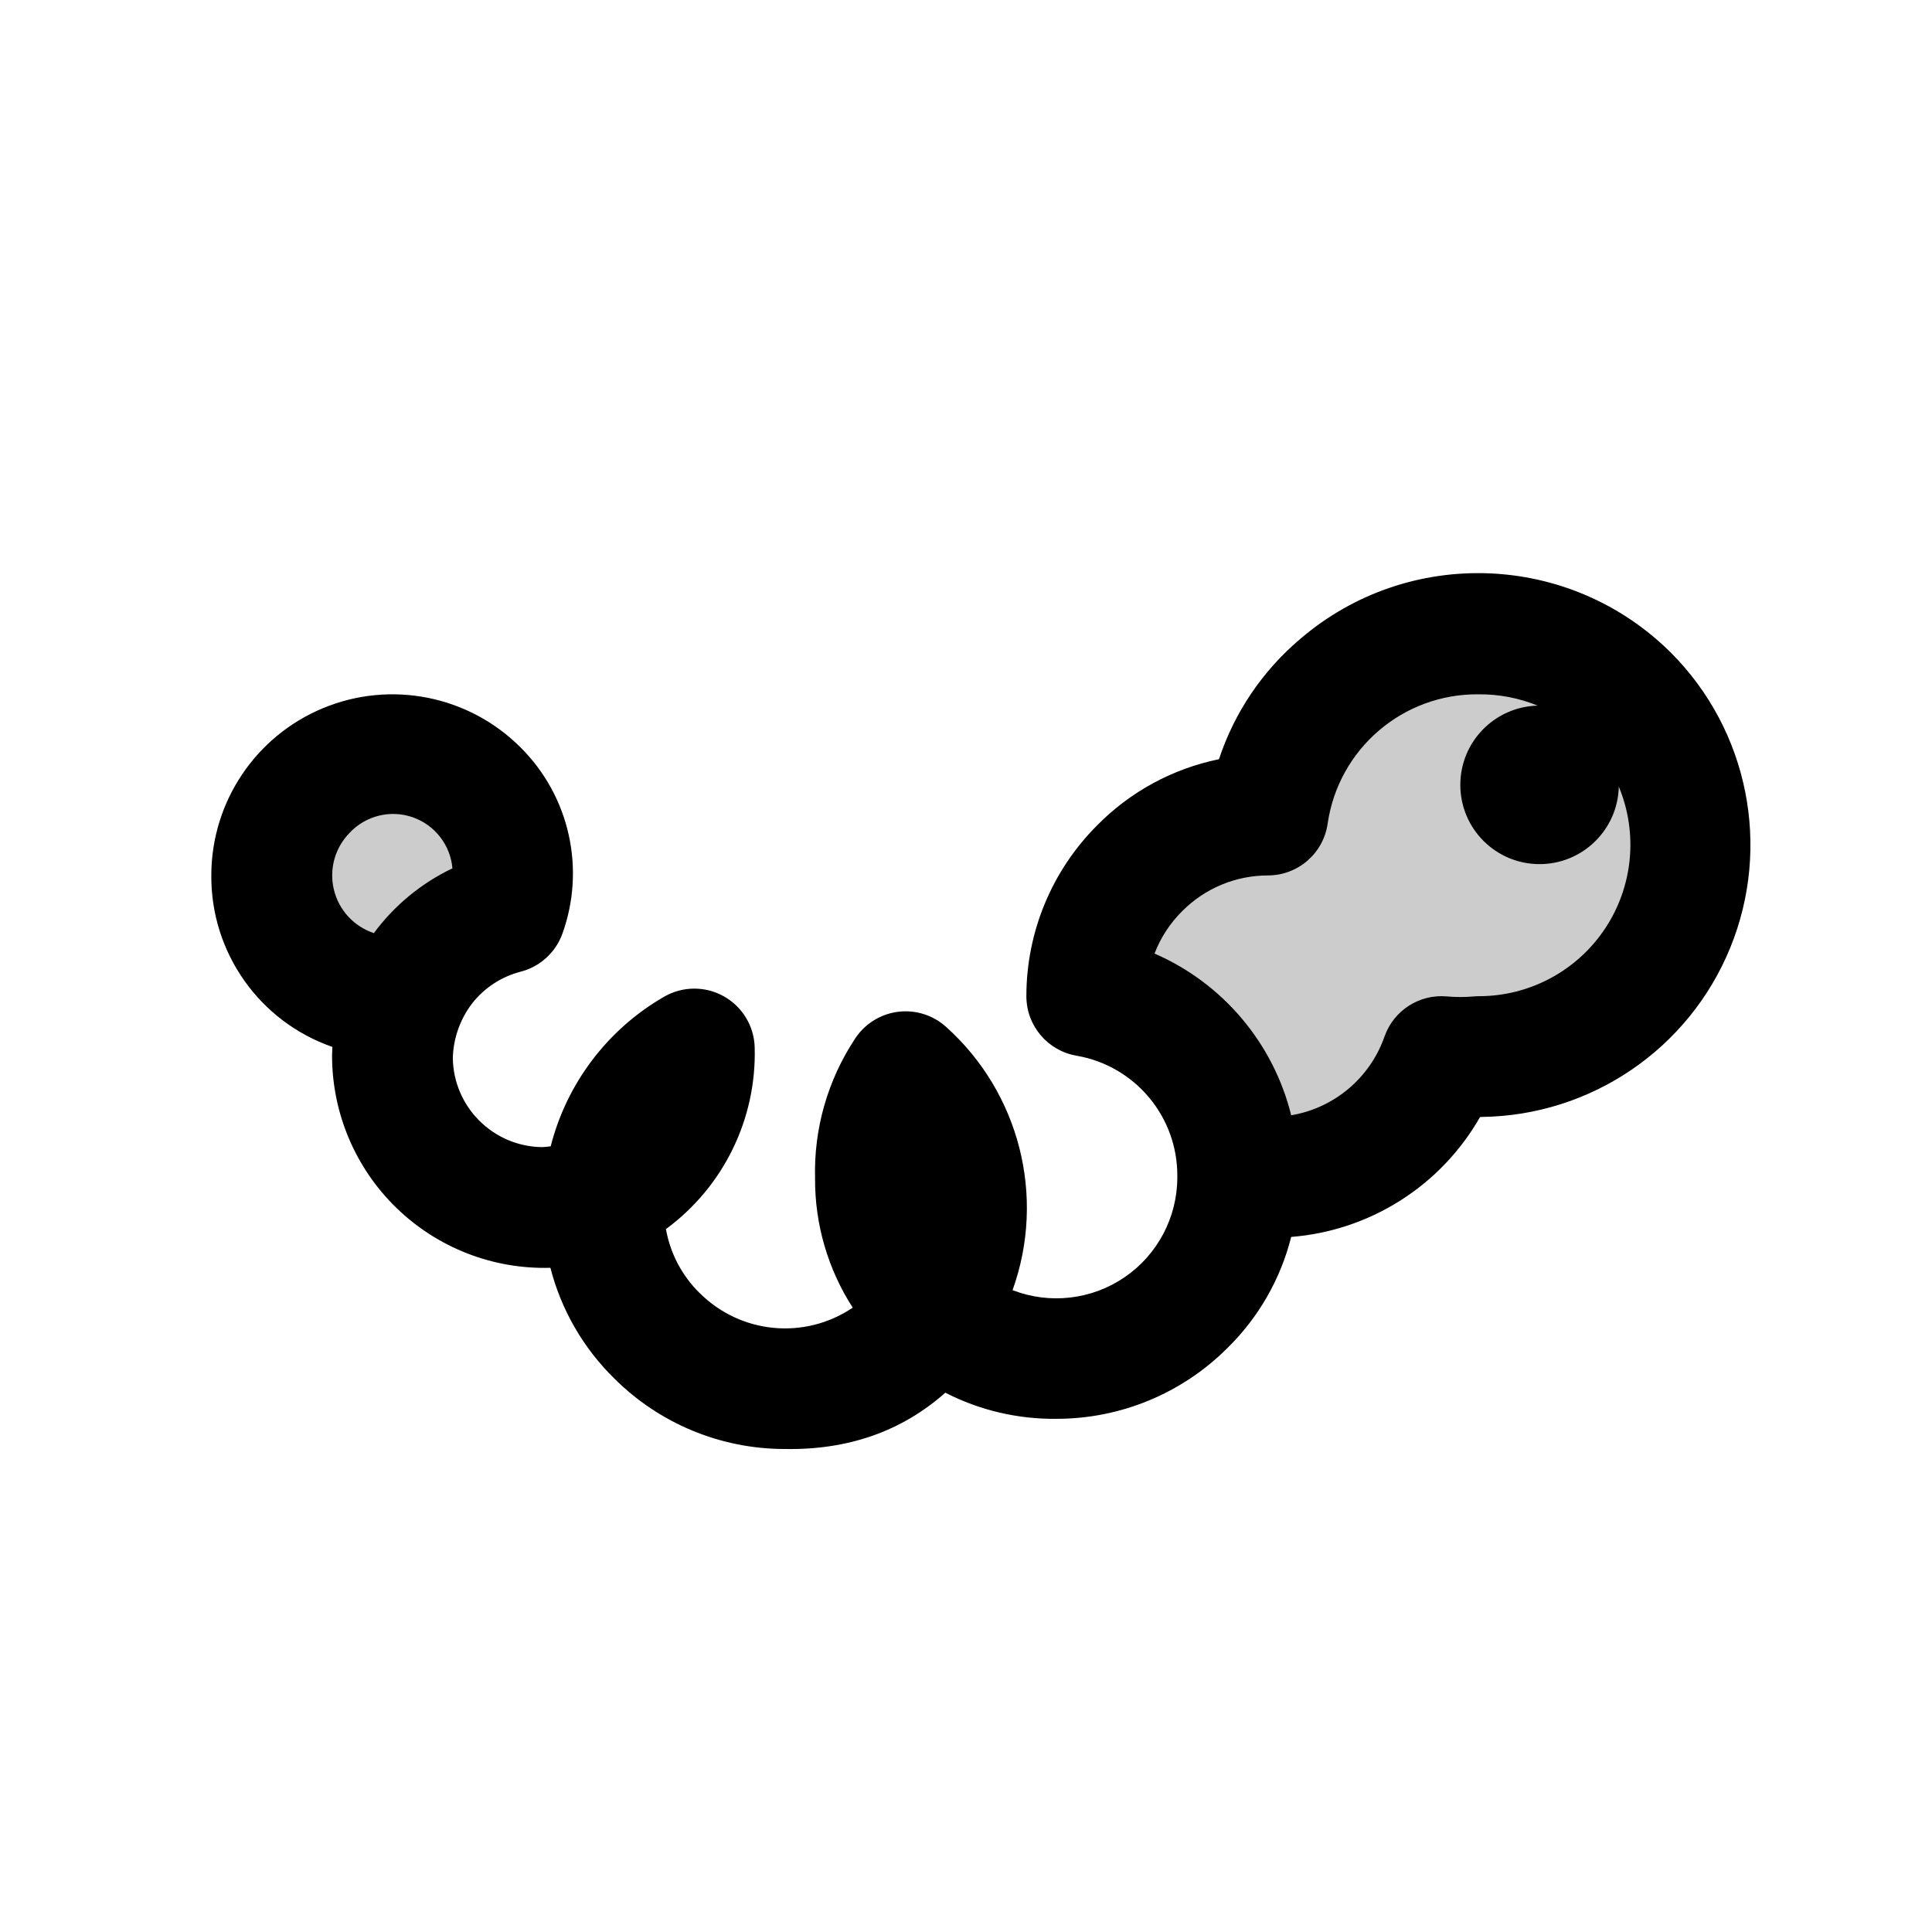
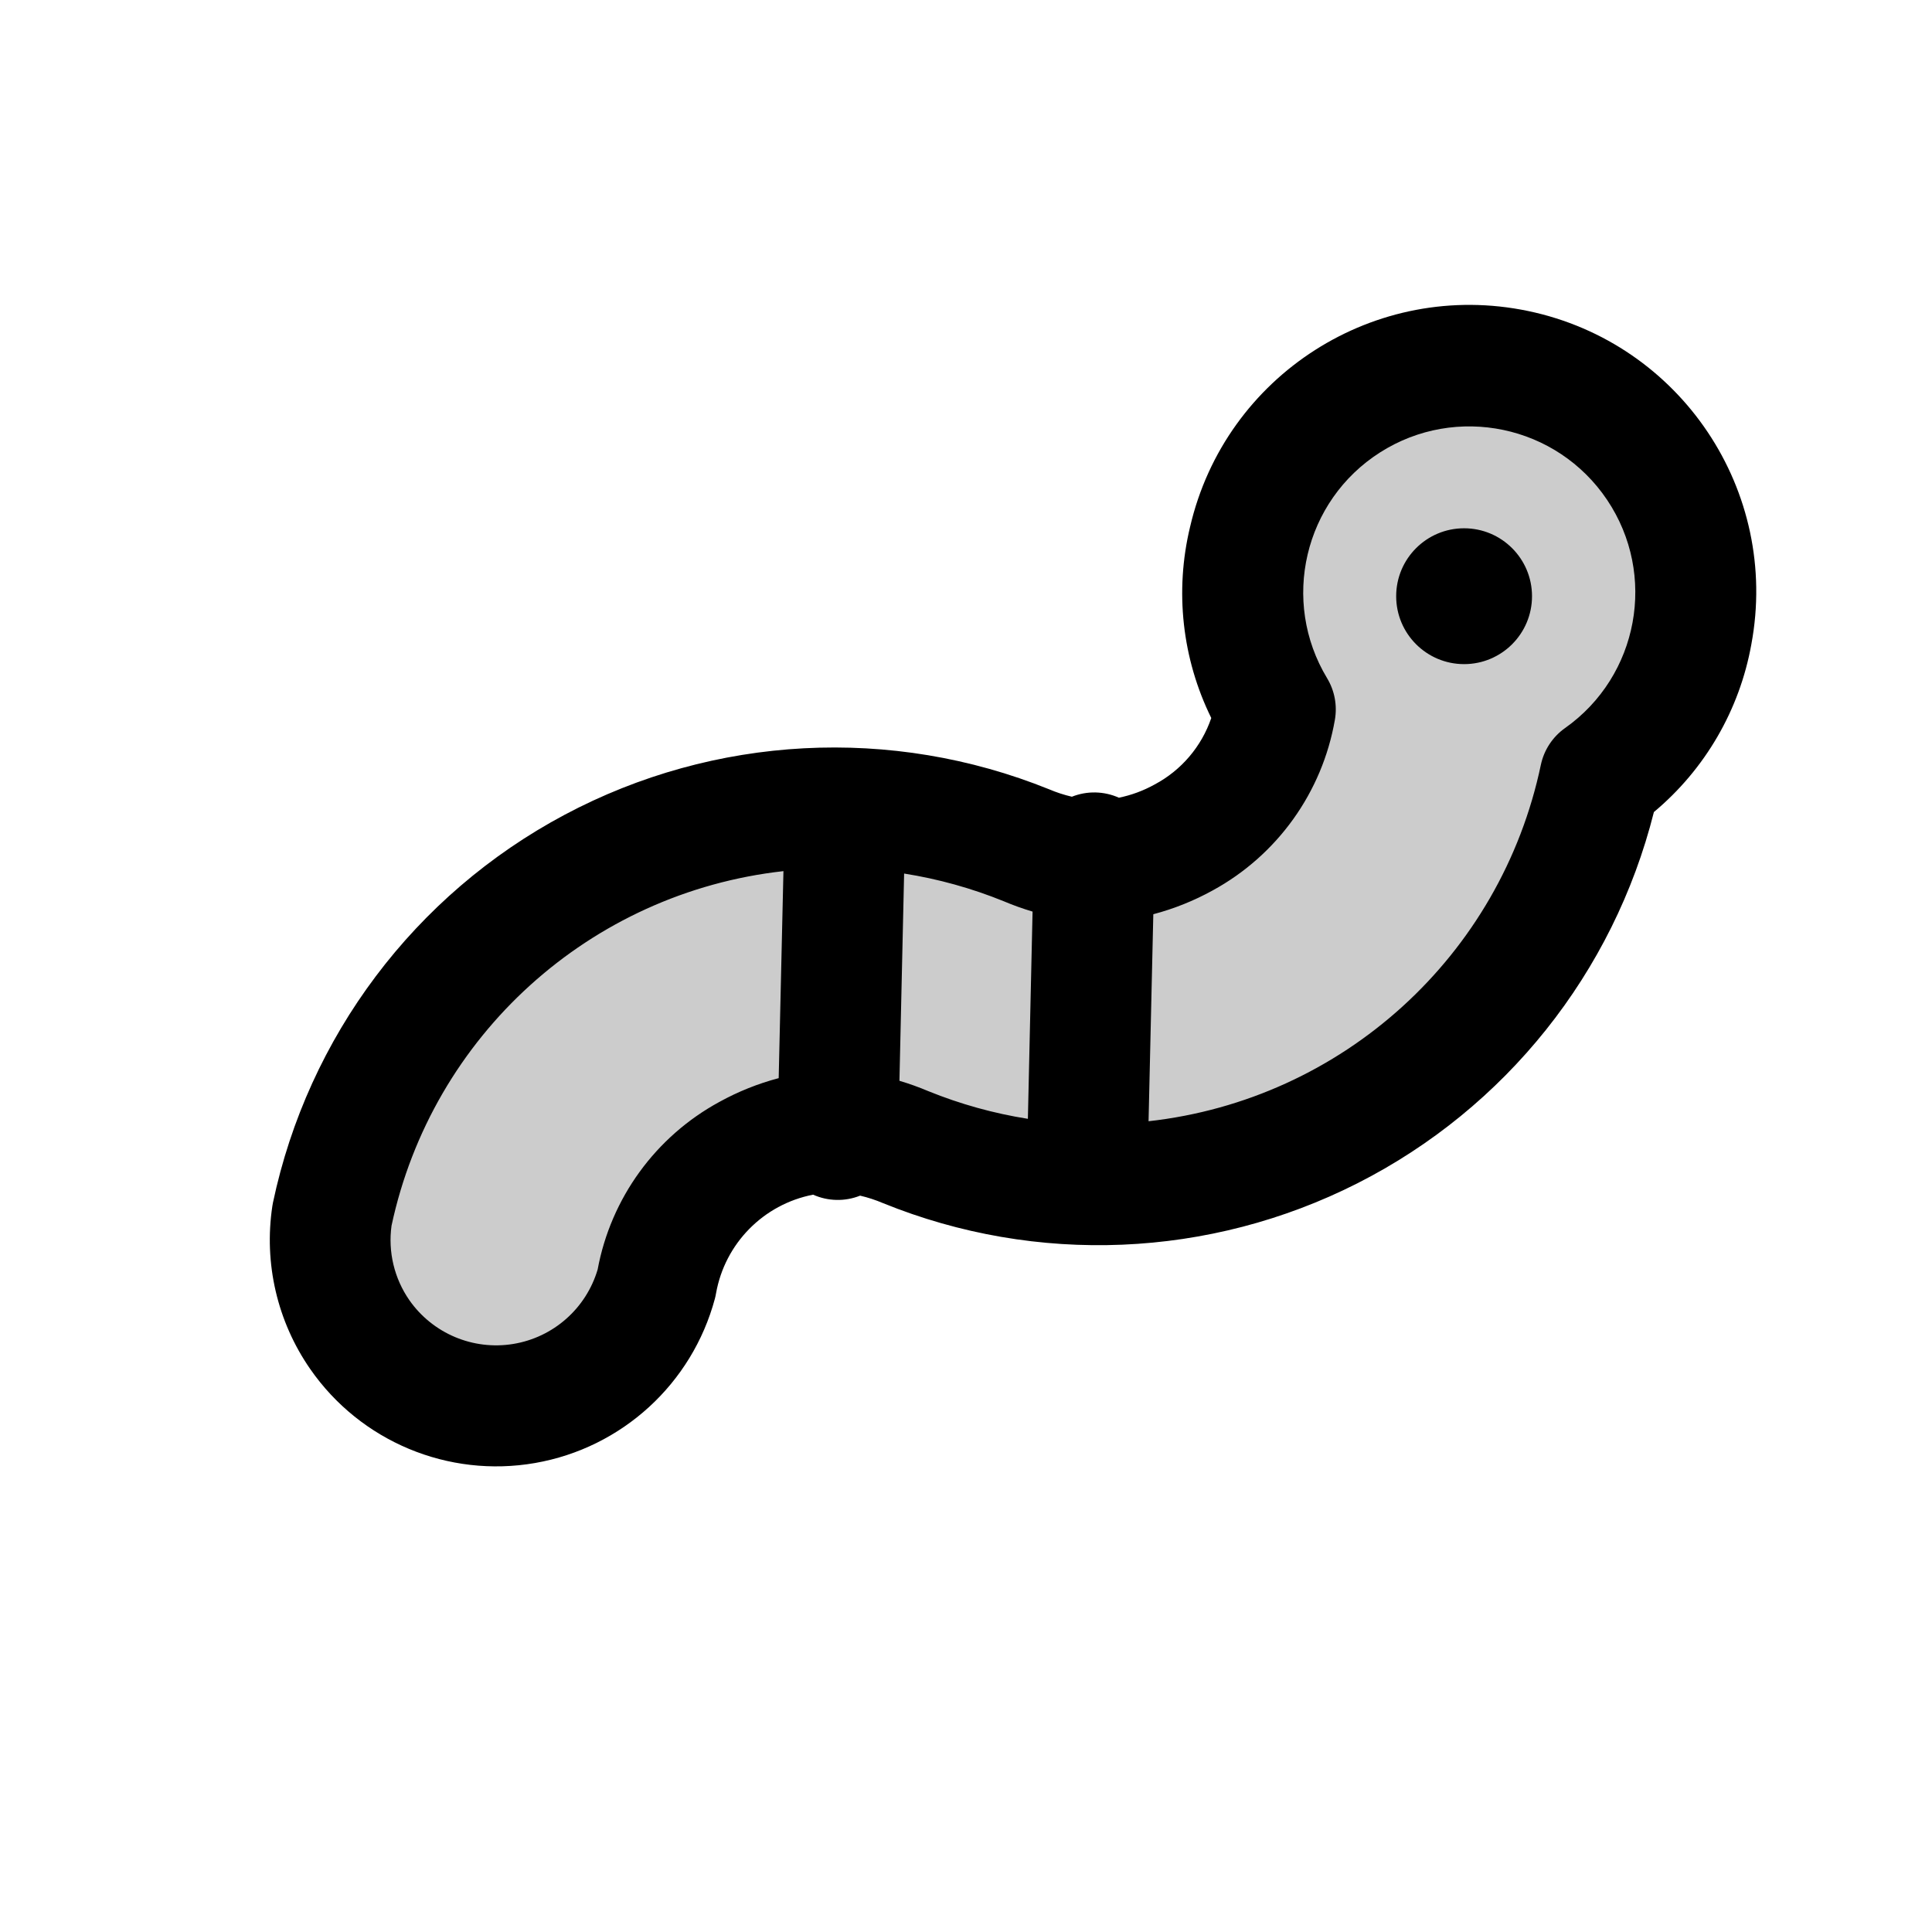
<svg xmlns="http://www.w3.org/2000/svg" viewBox="0 0 256 256" fill="currentColor">
-   <path d="M164 156C165.33 156.11 166.67 156.11 168 156C178.31 156.16 187.57 149.72 191 140C192.66 140.15 194.34 140.15 196 140C211.46 140 224 127.46 224 112C224 96.54 211.46 84 196 84C181.97 83.86 170 94.12 168 108C154.75 108 144 118.75 144 132C155.67 133.97 164.17 144.16 164 156ZM53.82 132.01C56.28 126.67 61.04 122.54 67 121C67.6 119.4 67.94 117.71 68 116C68 107.16 60.84 100 52 100C43.16 100 36 107.16 36 116C36 124.84 43.16 132 52 132C52.61 132.04 53.22 132.04 53.82 132.01ZM53.82 132.01C52.7 134.46 52.05 137.17 52 140C52.1 137.22 52.78 134.5 54 132C53.94 132 53.88 132.01 53.82 132.01ZM92 140C92.01 139.67 92.01 139.33 92 139C85 143.04 80.53 150.32 80.04 158.32C87.08 155.22 92 148.18 92 140ZM79.99 158.34C79.97 158.89 79.98 159.45 80 160C79.99 159.44 80.01 158.87 80.04 158.32A18.03 18.03 0 0 1 79.99 158.34ZM79.99 158.34C79.99 158.23 80 158.11 80 158C77.5 159.22 74.78 159.9 72 160C74.84 160 77.54 159.41 79.99 158.34ZM128 160C128.03 153.13 125.12 146.58 120 142C117.25 146.14 115.85 151.03 116 156C116 162.98 118.98 169.27 123.74 173.65C126.43 169.78 128 165.07 128 160ZM123.74 173.65C119.41 179.91 112.18 184 104 184C111.91 184.17 119.39 180.43 124 174C128.42 177.9 134.11 180.03 140 180C133.73 180 128.02 177.59 123.74 173.65Z" opacity="0.2" />
-   <path d="M44 140A28.12 28.12 0 0 0 72.93 167.99A31.53 31.53 0 0 0 81.37 182.63V182.63A31.98 31.98 0 0 0 103.92 192Q116.57 192.24 125.26 184.54A31.5 31.5 0 0 0 140 188A32 32 0 0 0 162.63 178.63A31.36 31.36 0 0 0 171.09 163.9A31.68 31.68 0 0 0 196.11 148.02A35.95 35.95 0 0 0 196.35 148A36.05 36.05 0 0 0 221.46 86.54A36.22 36.22 0 0 0 172.28 84.67A35.37 35.37 0 0 0 161.52 100.6A31.49 31.49 0 0 0 145.37 109.37A32 32 0 0 0 136 132A8 8 0 0 0 142.67 139.89A16.09 16.09 0 0 1 156 155.84A8.01 8.01 0 0 0 156 156A16.03 16.03 0 0 1 134.17 170.95A32.23 32.23 0 0 0 125.33 136.04A8 8 0 0 0 113.34 137.57A31.98 31.98 0 0 0 108 156.12A31.29 31.29 0 0 0 112.99 173.27A15.99 15.99 0 0 1 92.69 171.31H92.68A15.69 15.69 0 0 1 88.24 162.86A28.88 28.88 0 0 0 100 138.8A8 8 0 0 0 88 132.07A31.99 31.99 0 0 0 72.97 151.89A12.16 12.16 0 0 1 71.85 152A11.98 11.98 0 0 1 60 140.15A12.52 12.52 0 0 1 62.58 132.93A12 12 0 0 1 69 128.75A8 8 0 0 0 74.49 123.8A23.54 23.54 0 0 0 68.97 99.03A24 24 0 0 0 28 116A23.88 23.88 0 0 0 44.04 138.72A30.62 30.62 0 0 0 44 139.84V139.85A8.01 8.01 0 0 0 44 140ZM156.69 120.69A16 16 0 0 1 168 116A8 8 0 0 0 175.92 109.14A20 20 0 0 1 195.92 92A20.23 20.23 0 0 1 203.75 93.5C198.07 93.64 193.5 98.28 193.5 104C193.5 109.8 198.2 114.5 204 114.5C209.72 114.5 214.37 109.92 214.5 104.23A20.07 20.07 0 0 1 196 132A8 8 0 0 0 195.29 132.03A20 20 0 0 1 191.71 132.03A8 8 0 0 0 183.46 137.33A15.9 15.9 0 0 1 171.09 147.78A31.67 31.67 0 0 0 152.98 126.35A15.95 15.95 0 0 1 156.69 120.69ZM46.34 110.34A7.89 7.89 0 0 1 59.95 115.06A27.85 27.85 0 0 0 49.54 123.64A8.05 8.05 0 0 1 46.34 110.34Z" />
+   <path d="M44 161C42.25 172.54 49.82 183.44 61.24 185.83C72.67 188.23 83.98 181.28 87 170C88.25 162.79 92.73 156.54 99.15 153.03C105.58 149.53 113.26 149.15 120 152C138.65 159.53 159.68 158.42 177.43 148.97C195.19 139.51 207.84 122.68 212 103C225.3 93.6 228.67 75.31 219.6 61.78C210.52 48.26 192.31 44.45 178.57 53.2C164.83 61.94 160.59 80.06 169 94C167.75 101.21 163.27 107.46 156.85 110.97C150.42 114.47 142.74 114.85 136 112C117.35 104.47 96.32 105.58 78.57 115.03C60.81 124.49 48.16 141.32 44 161Z" opacity="0.2" />
+   <path d="M41.11 181.41A30 30 0 0 0 94.73 172.07A8 8 0 0 0 94.88 171.37A16.19 16.19 0 0 1 107.74 158.3A8 8 0 0 0 113.97 158.43A18.25 18.25 0 0 1 117 159.42A75.89 75.89 0 0 0 219.15 107.6A37.62 37.62 0 0 0 232.06 85.39A38 38 0 0 0 157.69 69.82A37.45 37.45 0 0 0 160.5 95.14A15.72 15.72 0 0 1 153.01 103.94A16.59 16.59 0 0 1 148.26 105.7A8.01 8.01 0 0 0 142.03 105.57A18.25 18.25 0 0 1 139 104.58A76 76 0 0 0 36.17 159.35A8 8 0 0 0 36.09 159.8A30 30 0 0 0 41.11 181.41ZM176.88 95.37A8 8 0 0 0 175.85 89.87A22 22 0 1 1 207.38 96.47A8 8 0 0 0 204.17 101.35A59.89 59.89 0 0 1 152.19 148.57L152.82 121.14A34.49 34.49 0 0 0 160.68 117.99A32 32 0 0 0 176.88 95.37ZM194 88C198.97 88 203 83.97 203 79C203 74.03 198.97 70 194 70C189.03 70 185 74.03 185 79C185 83.97 189.03 88 194 88ZM95.32 146.01A31.9 31.9 0 0 0 79.19 168.22A14.03 14.03 0 0 1 54.25 172.29A13.96 13.96 0 0 1 51.88 162.41A59.88 59.88 0 0 1 103.81 115.43L103.18 142.86A34.49 34.49 0 0 0 95.32 146.01ZM133 119.42A36.12 36.12 0 0 0 136.82 120.79L136.2 148.25A59.95 59.95 0 0 1 123 144.58A36.12 36.12 0 0 0 119.18 143.21L119.8 115.75A59.95 59.95 0 0 1 133 119.42Z" />
</svg>
